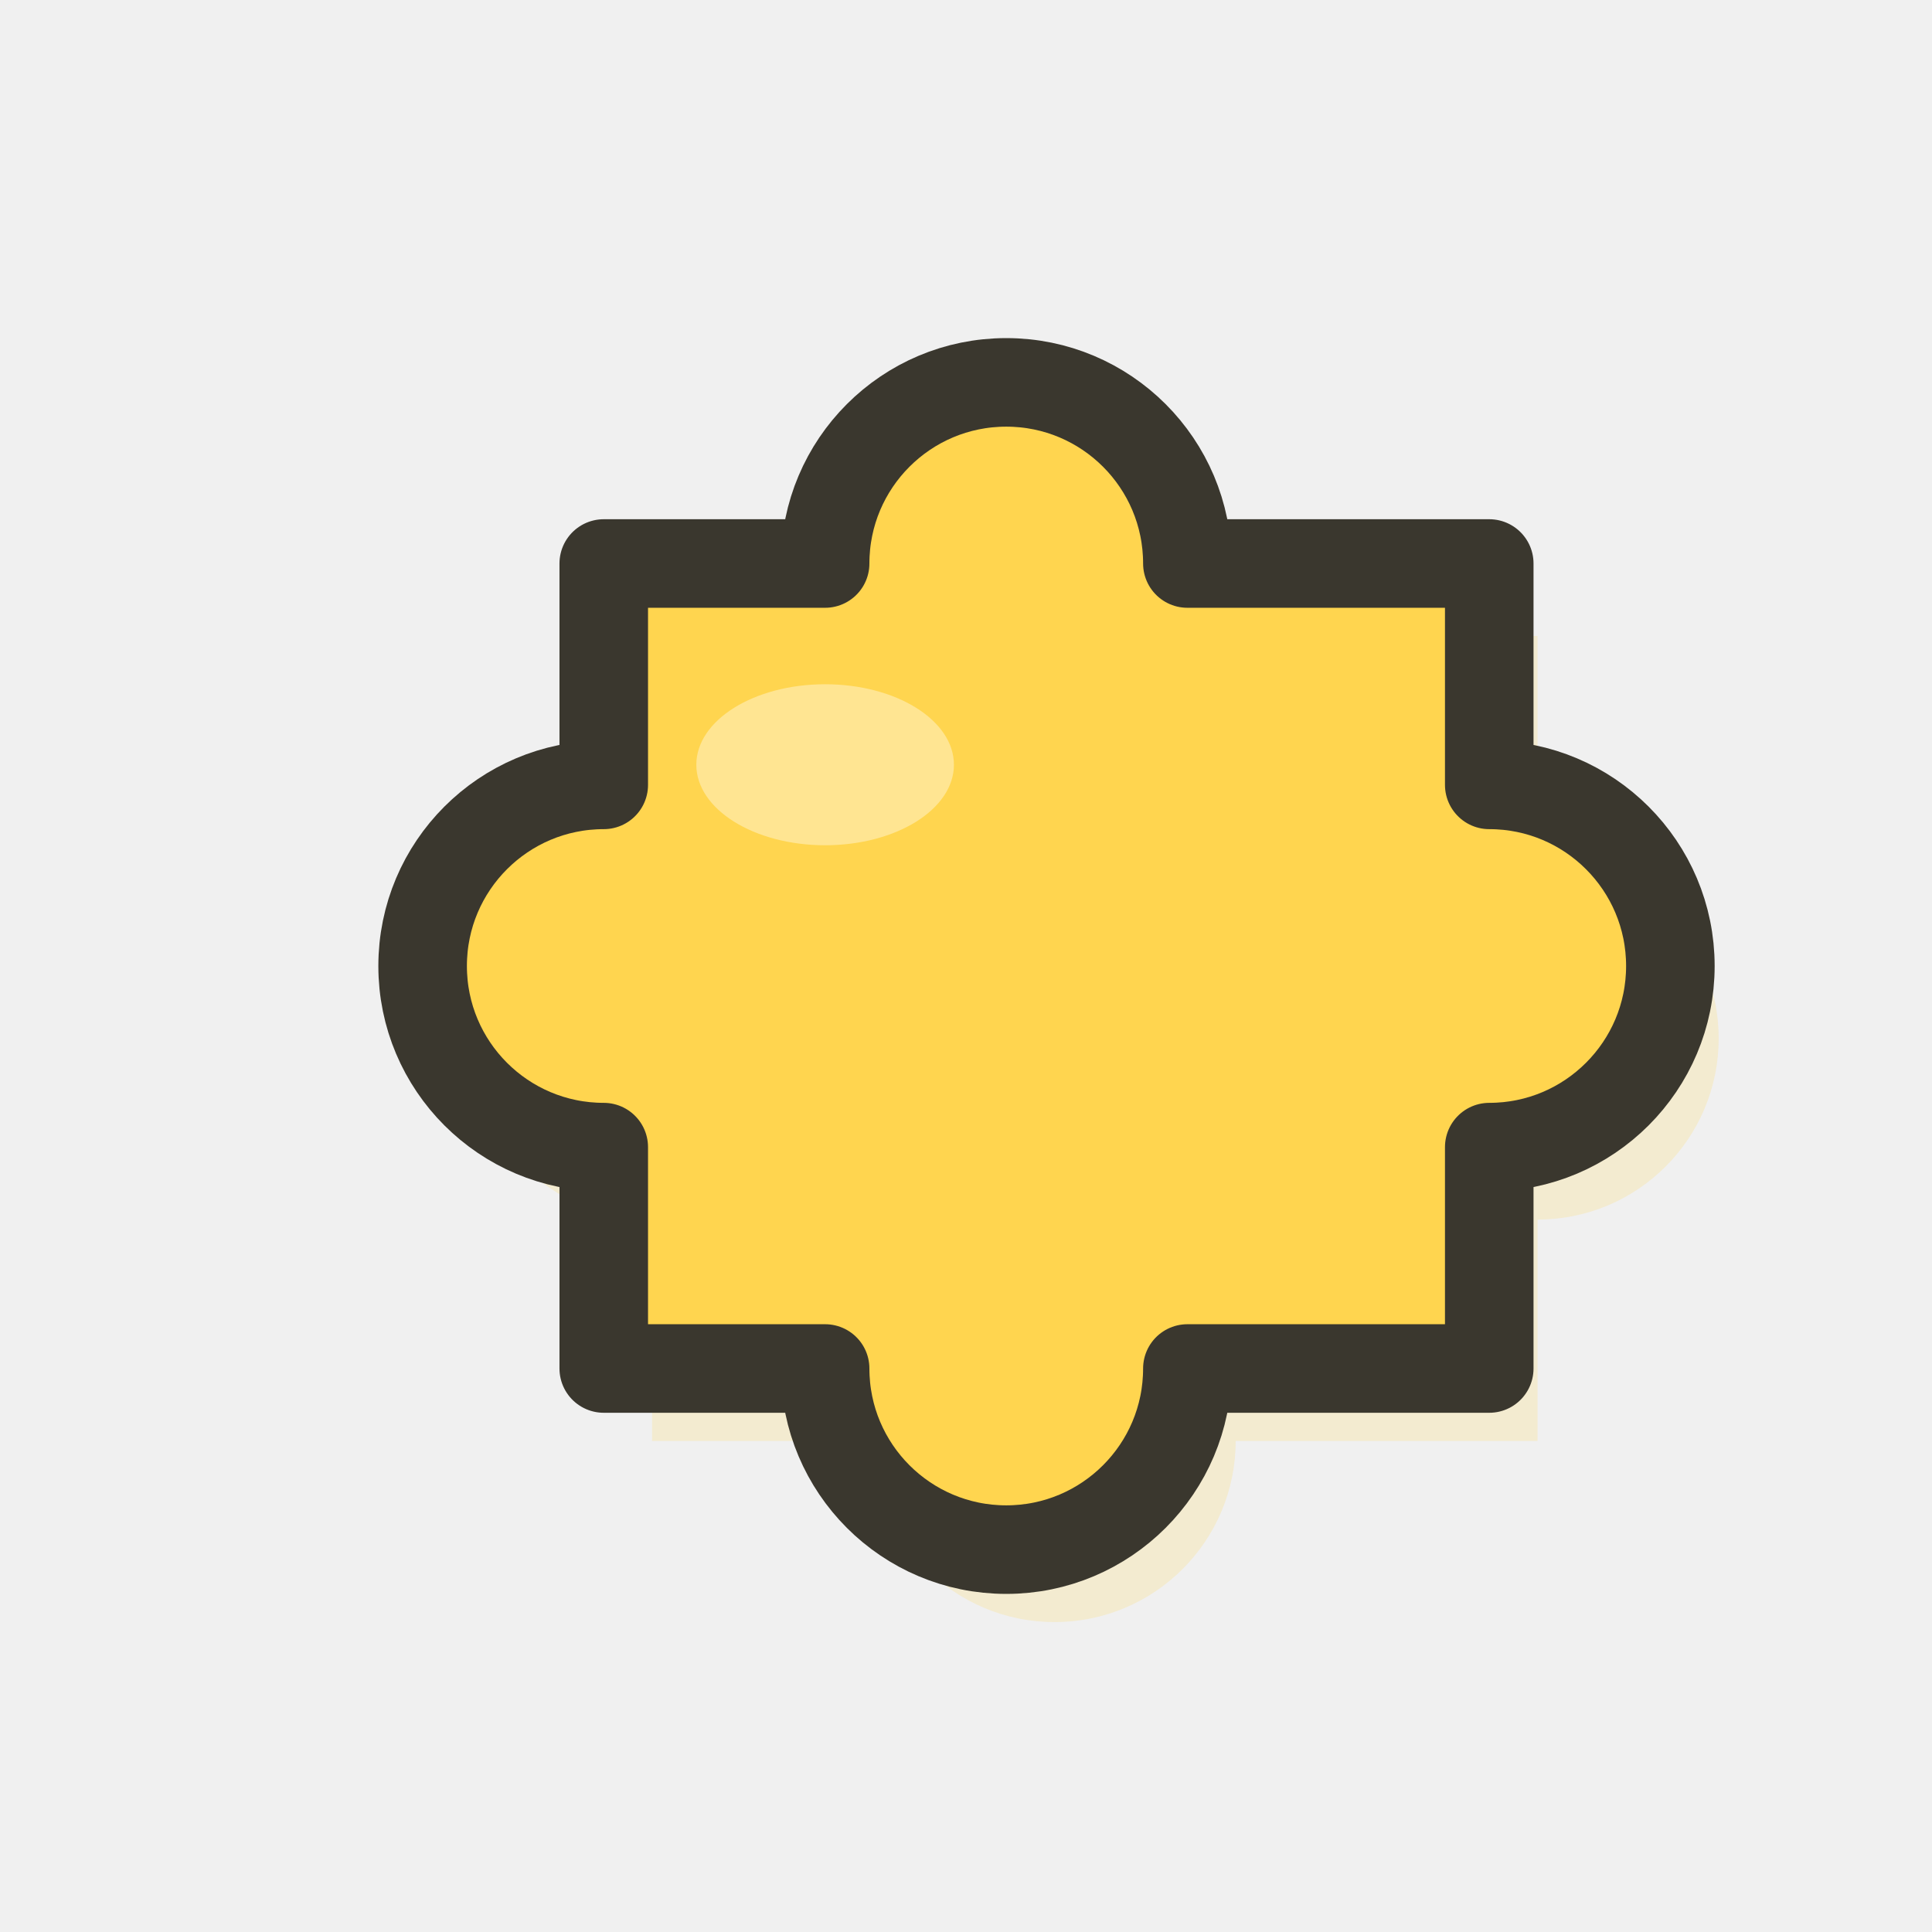
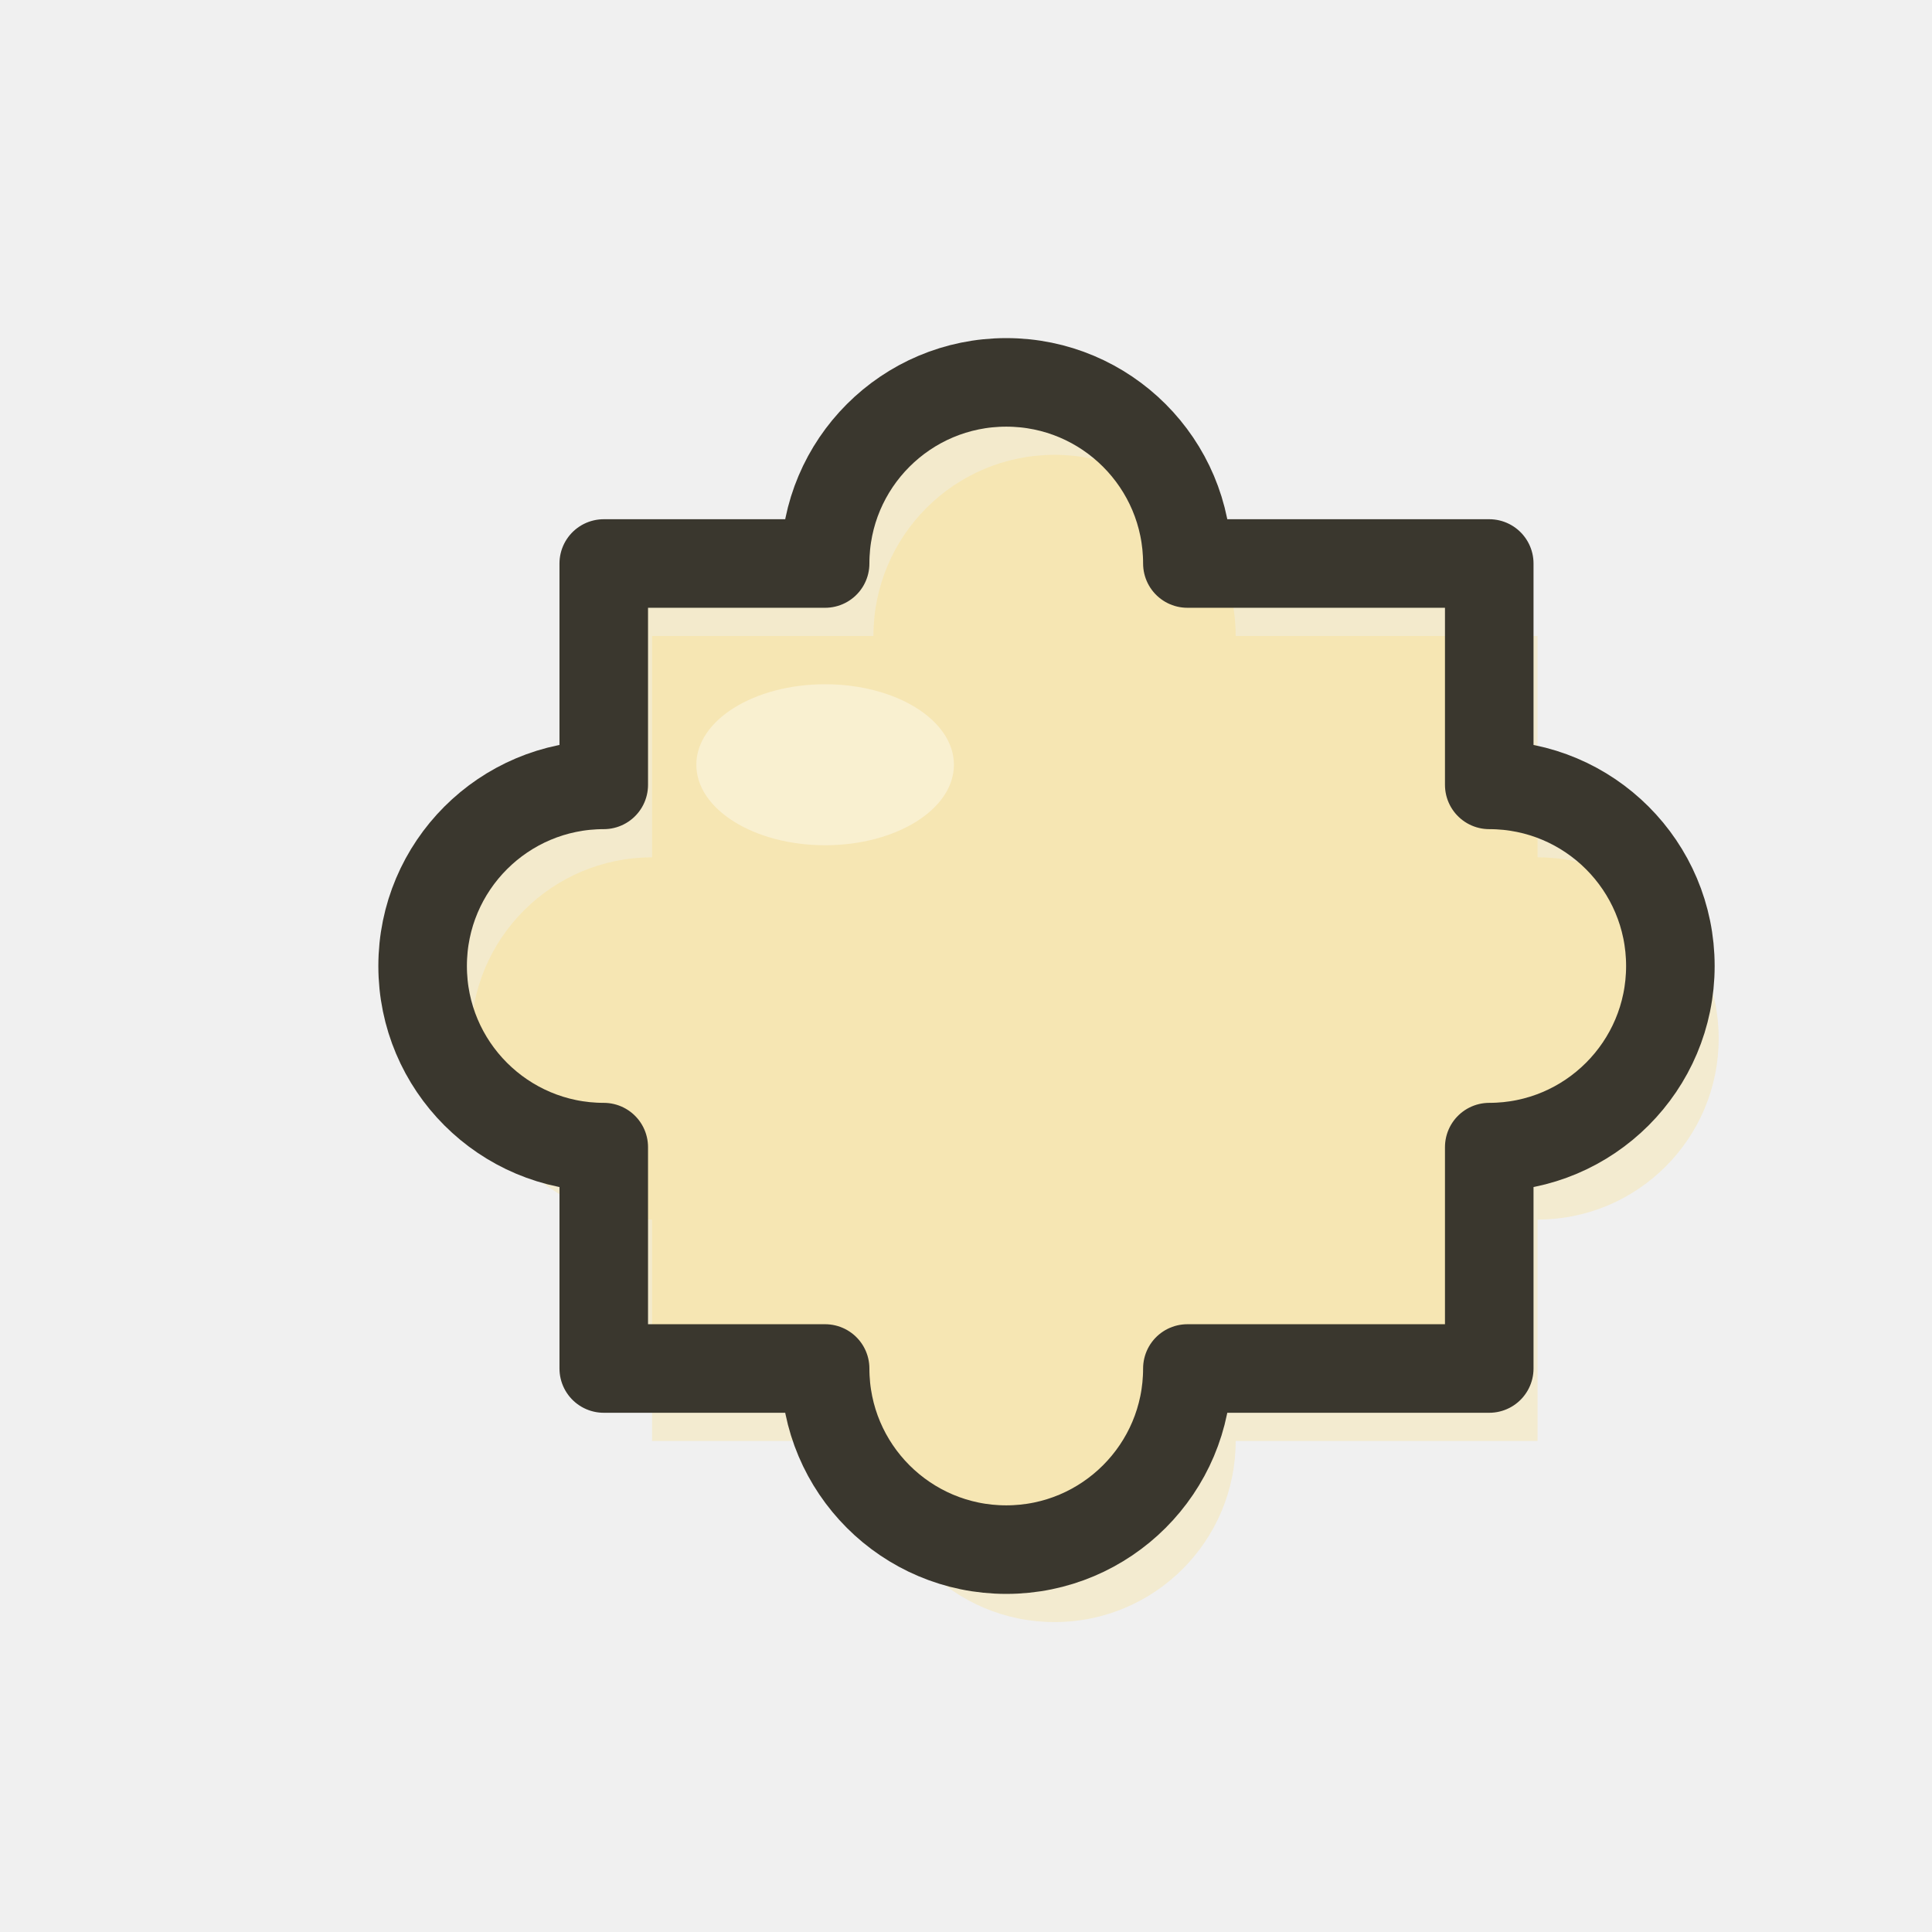
<svg xmlns="http://www.w3.org/2000/svg" viewBox="0 0 48 48" width="48" height="48" role="img" aria-label="範本">
  <g fill="#FFD54F" opacity=".2" transform="translate(1.2 1.8)">
    <path d="M15 14h5.5a4.5 4.5 0 1 1 9 0H37v5.5a4.5 4.5 0 1 1 0 9V34h-7.5a4.5 4.5 0 1 1-9 0H15v-5.5a4.5 4.5 0 1 1 0-9Z" />
  </g>
  <g fill="none" stroke="#3A372E" stroke-width="2.2" stroke-linecap="round" stroke-linejoin="round">
-     <path d="M15 14h5.5a4.5 4.5 0 1 1 9 0H37v5.5a4.5 4.5 0 1 1 0 9V34h-7.5a4.5 4.5 0 1 1-9 0H15v-5.5a4.5 4.5 0 1 1 0-9Z" fill="#FFD54F" />
+     <path d="M15 14h5.5a4.5 4.5 0 1 1 9 0H37v5.5a4.5 4.5 0 1 1 0 9V34h-7.5a4.5 4.5 0 1 1-9 0H15v-5.5a4.5 4.5 0 1 1 0-9Z" fill="#FFD54F" fill-opacity=".22" />
  </g>
  <ellipse cx="20.5" cy="19" rx="3.2" ry="2" fill="#FFFFFF" opacity=".38" />
</svg>
